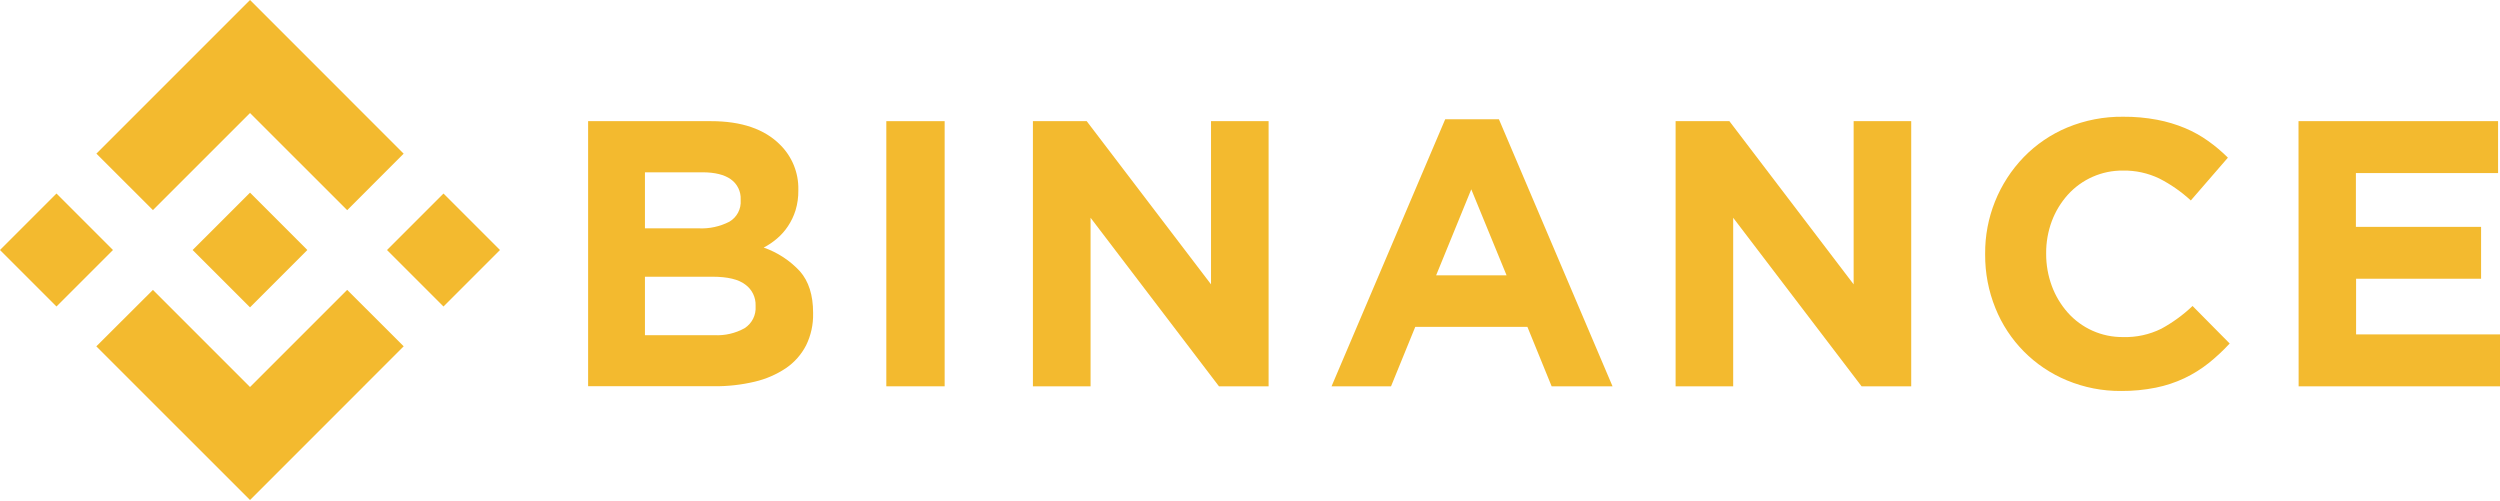
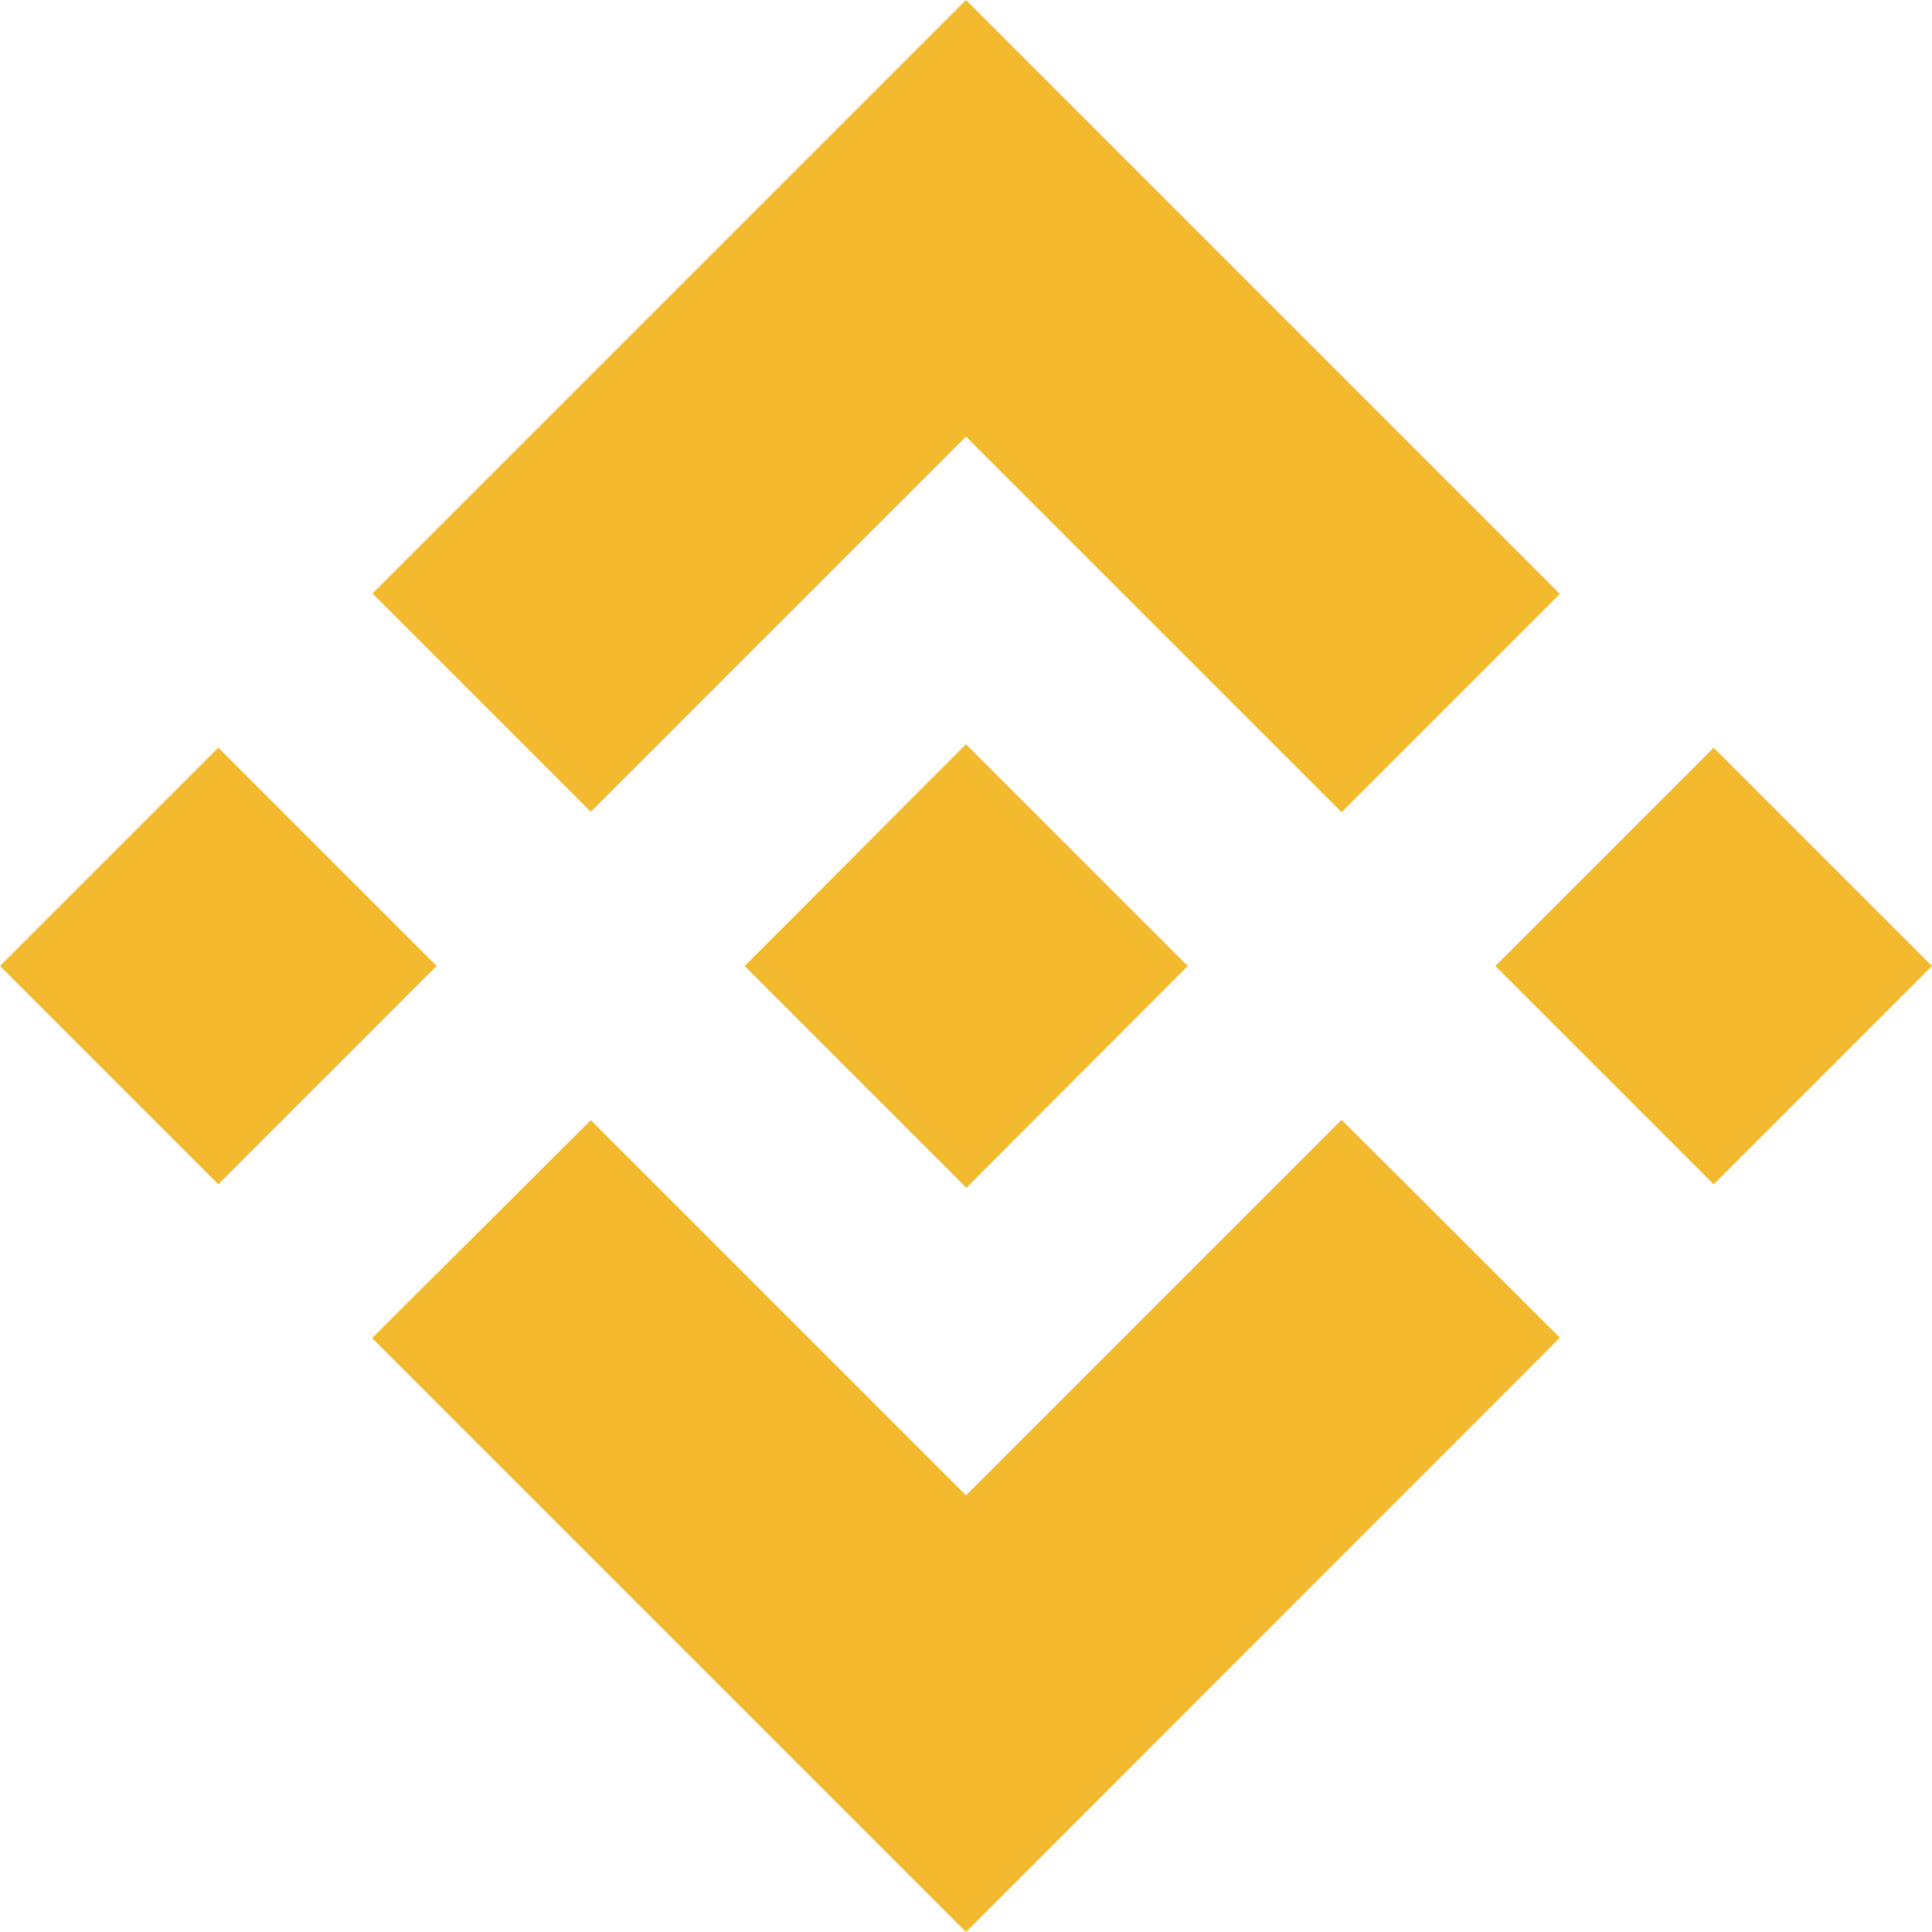
- <svg xmlns="http://www.w3.org/2000/svg" viewBox="0 0 633.04 126.61">
-   <g fill="#f3ba2f">
-     <path d="m38.72 53.2 24.59-24.58 24.6 24.6 14.3-14.31-38.9-38.91-38.9 38.9z" />
-     <path d="m3.64 53.19h20.23v20.23h-20.23z" transform="matrix(.7071068 -.7071068 .7071068 .7071068 -40.19 28.27)" />
-     <path d="m38.72 73.41 24.59 24.59 24.6-24.6 14.31 14.29-.01.01-38.9 38.91-38.9-38.89-.02-.02z" />
-     <path d="m101.64 53.19h20.23v20.23h-20.23z" transform="matrix(.7071068 -.7071068 .7071068 .7071068 -11.49 97.57)" />
-     <path d="m77.82 63.3-14.51-14.52-10.73 10.73-1.24 1.23-2.54 2.54-.02.02.02.03 14.51 14.5 14.51-14.52.01-.01z" />
-     <g transform="translate(.55)">
-       <path d="m148.37 30.68h31.12q11.58 0 17.52 6a15.5 15.5 0 0 1 4.59 11.32v.19a16.67 16.67 0 0 1 -.71 5.08 15.6 15.6 0 0 1 -1.91 4 14.77 14.77 0 0 1 -2.76 3.12 17.92 17.92 0 0 1 -3.39 2.3 22.66 22.66 0 0 1 9.17 6q3.34 3.8 3.34 10.5v.19a17.44 17.44 0 0 1 -1.77 8.06 15.72 15.72 0 0 1 -5.07 5.76 24.05 24.05 0 0 1 -7.95 3.45 42.7 42.7 0 0 1 -10.29 1.15h-31.89zm28 27.14a15.39 15.39 0 0 0 7.77-1.68 5.8 5.8 0 0 0 2.86-5.42v-.19a5.93 5.93 0 0 0 -2.49-5.13q-2.49-1.77-7.19-1.77h-14.56v14.19zm3.93 27.05a14.2 14.2 0 0 0 7.7-1.77 6.08 6.08 0 0 0 2.78-5.52v-.19a6.31 6.31 0 0 0 -2.59-5.32q-2.58-2-8.34-2h-17.09v14.8z" />
-       <path d="m223.88 30.68h14.77v67.14h-14.77z" />
-       <path d="m261 30.68h13.62l31.48 41.32v-41.32h14.58v67.14h-12.57l-32.51-42.68v42.68h-14.6z" />
-       <path d="m365.4 30.2h13.6l28.77 67.62h-15.42l-6.14-15.06h-28.39l-6.14 15.06h-15.06zm15.54 39.52-8.94-21.78-8.9 21.78z" />
-       <path d="m423.74 30.68h13.62l31.46 41.32v-41.32h14.58v67.14h-12.57l-32.51-42.68v42.68h-14.58z" />
-       <path d="m536.56 99a34.93 34.93 0 0 1 -13.72-2.68 33.17 33.17 0 0 1 -18.13-18.32 35.54 35.54 0 0 1 -2.59-13.53v-.19a34.84 34.84 0 0 1 9.79-24.51 33.23 33.23 0 0 1 11-7.48 35.9 35.9 0 0 1 14.19-2.73 44.49 44.49 0 0 1 8.58.77 35.66 35.66 0 0 1 7.06 2.11 30.5 30.5 0 0 1 5.85 3.26 39.52 39.52 0 0 1 5 4.22l-9.39 10.84a35.71 35.71 0 0 0 -8-5.57 20.47 20.47 0 0 0 -9.16-2 18.58 18.58 0 0 0 -14 6.14 21.09 21.09 0 0 0 -4.04 6.67 22.87 22.87 0 0 0 -1.43 8.11v.19a23.21 23.21 0 0 0 1.43 8.1 21.32 21.32 0 0 0 4 6.71 18.46 18.46 0 0 0 14 6.24 20.52 20.52 0 0 0 9.73-2.11 37.62 37.62 0 0 0 7.91-5.76l9.4 9.5a47.93 47.93 0 0 1 -5.37 5 32 32 0 0 1 -6.09 3.79 31.56 31.56 0 0 1 -7.24 2.39 43.11 43.11 0 0 1 -8.78.84z" />
-       <path d="m581.47 30.68h50.53v13.14h-36v13.62h31.7v13.14h-31.65v14.1h36.45v13.14h-51z" />
-     </g>
-   </g>
+ <svg xmlns="http://www.w3.org/2000/svg" version="1.1" id="Layer_1" x="0px" y="0px" viewBox="0 0 500 500" style="enable-background:new 0 0 500 500;" xml:space="preserve">
+   <style type="text/css">
+ 	.st0{fill:#F3BA2F;}
+ </style>
+   <path class="st0" d="M152.9,210.1L250,113l97.2,97.2l56.5-56.5L250,0L96.4,153.6L152.9,210.1z" />
+   <path class="st0" d="M0,250l56.5-56.5L113,250l-56.5,56.5L0,250z" />
+   <path class="st0" d="M152.9,289.9L250,387l97.2-97.2l56.5,56.4l0,0L250,500L96.4,346.4l-0.1-0.1L152.9,289.9z" />
+   <path class="st0" d="M387,250l56.5-56.5L500,250l-56.5,56.5L387,250z" />
+   <path class="st0" d="M307.4,250L250,192.6L207.7,235l-4.9,4.9l-10,10l-0.1,0.1l0.1,0.1l57.3,57.3L307.4,250L307.4,250L307.4,250z" />
</svg>
